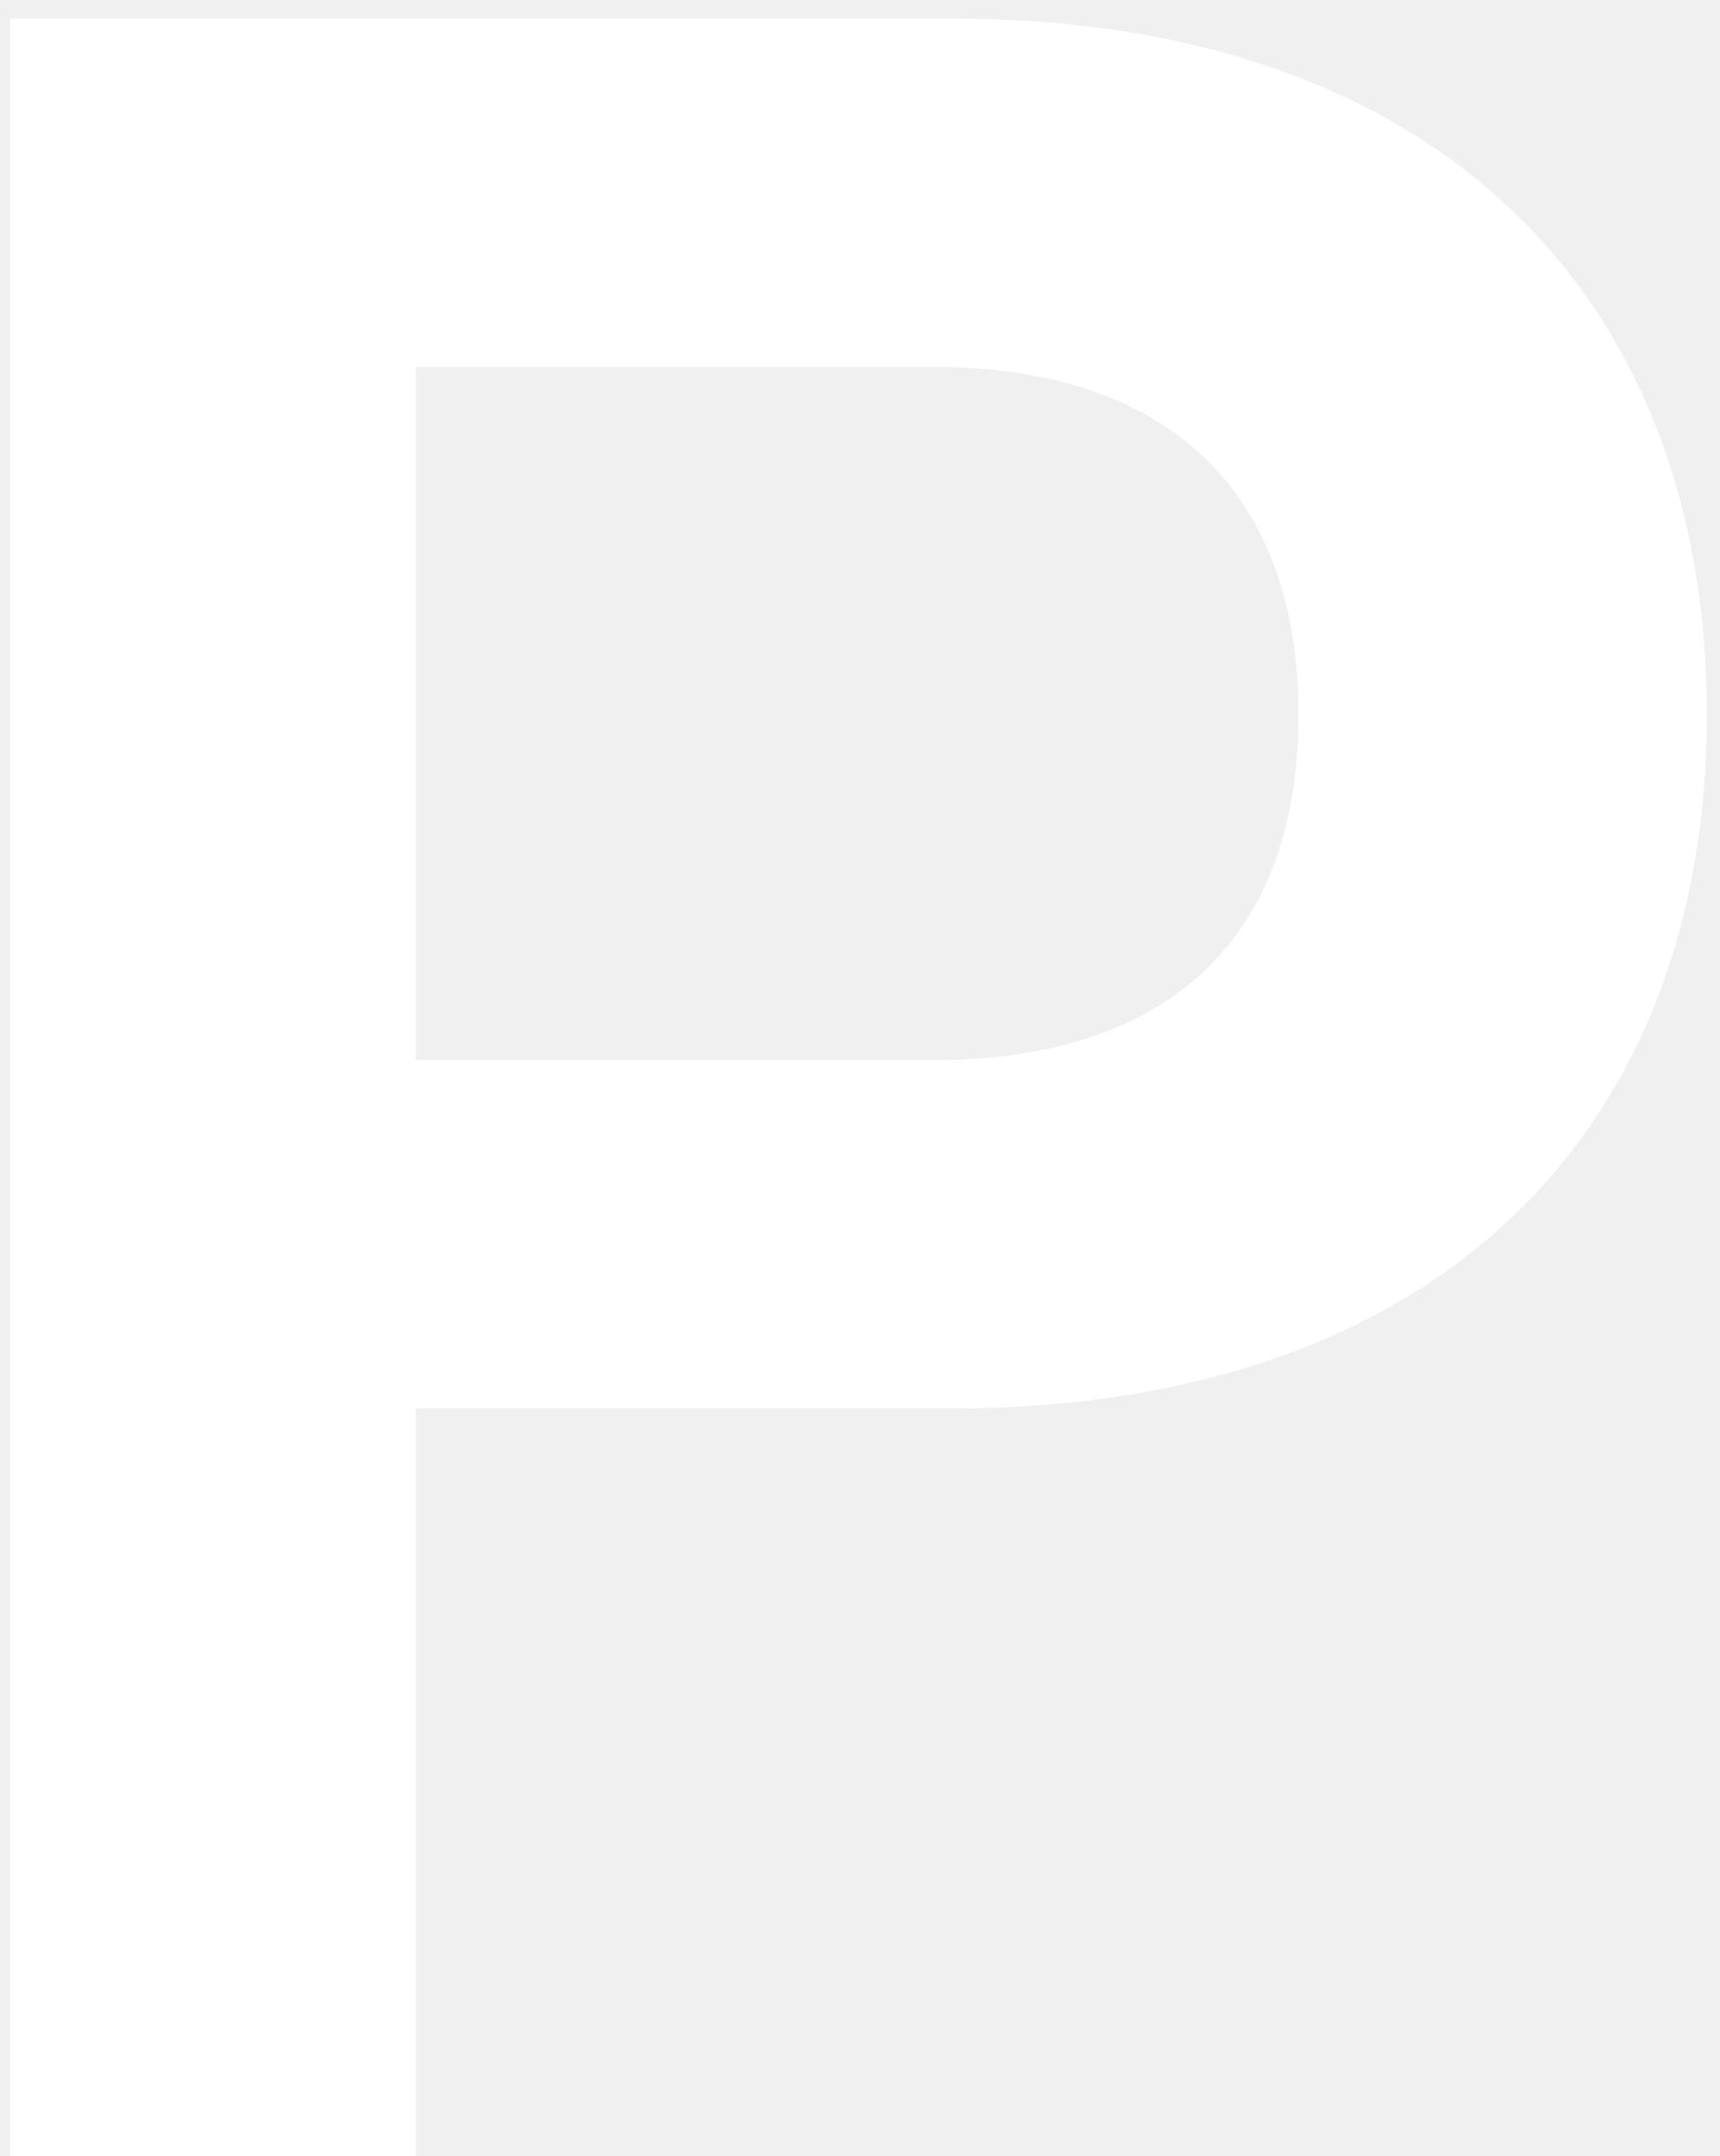
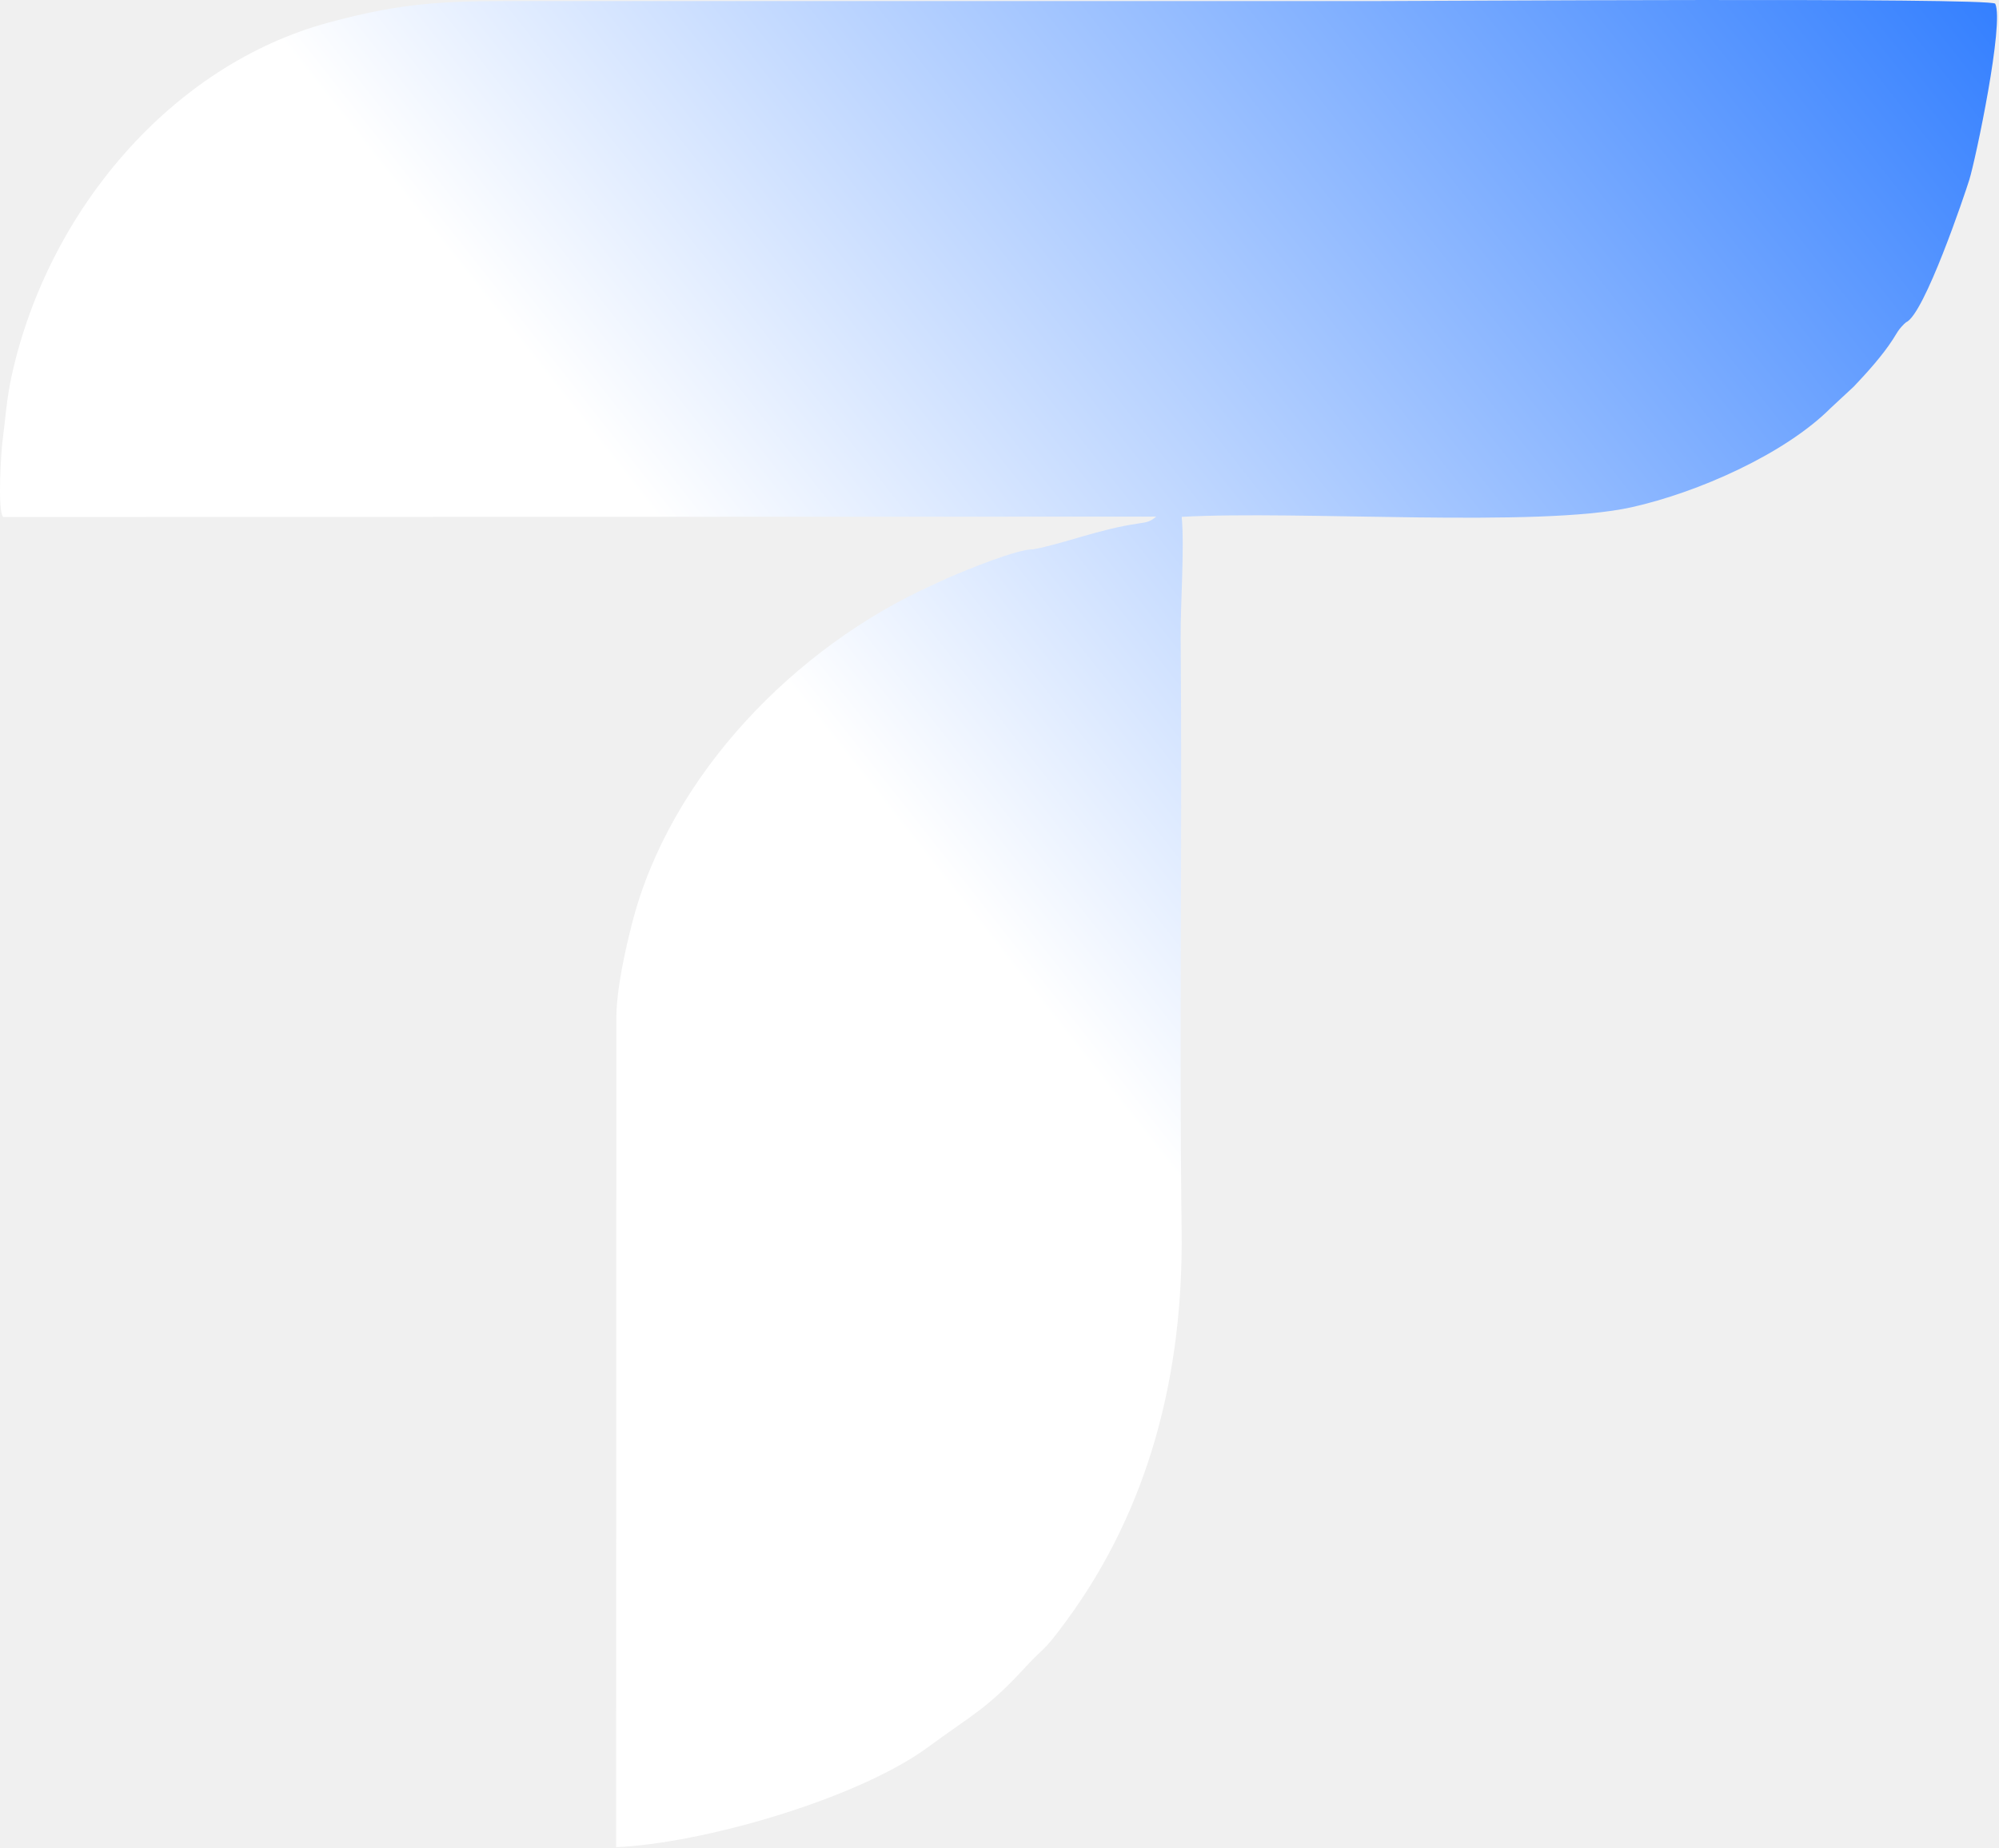
- <svg xmlns="http://www.w3.org/2000/svg" width="63" height="79" viewBox="0 0 63 79" fill="#fff">
-   <path d="M34.809 0.68H0.379V79H15.229V51.61H34.809C52.849 51.61 62.529 41.27 62.529 26.2C62.529 11.02 52.849 0.68 34.809 0.68ZM34.149 38.85H15.229V13.44H34.149C42.839 13.44 47.569 18.06 47.569 26.2C47.569 34.34 42.839 38.85 34.149 38.85Z" fill="white" />
+ <svg xmlns="http://www.w3.org/2000/svg" width="595" height="550" viewBox="0 0 595 550" fill="none">
+   <path fill-rule="evenodd" clip-rule="evenodd" d="M0.88 153.883L344.133 153.755C342.458 155.172 341.71 155.404 338.643 155.842C327.019 157.517 316.658 161.822 307.509 163.497C302.818 163.368 287.483 169.708 282.998 171.641C280.627 172.647 279.983 173.033 277.637 174.09C236.838 192.415 199.363 230.766 188.1 274.942C186.192 282.468 183.332 294.762 183.46 303.834L183.383 549.766C208.461 548.761 254.982 535.642 276.348 519.92C289.828 509.997 293.746 508.657 305.395 496.002C311.169 489.713 310.112 492.342 317.432 482.368C342.149 448.733 352.252 408.707 351.711 366.284C350.989 308.602 351.917 248.421 351.427 189.941C351.35 179.219 352.587 163.368 351.736 153.832C386.453 151.873 457.924 157.157 485.63 150.971C505.347 146.589 531.198 135.146 544.884 121.46L551.791 115.043C555.683 110.945 560.296 105.841 563.389 101.047C563.75 100.48 564.755 98.857 564.884 98.65C565.348 98.006 565.348 97.955 565.967 97.259C567.152 95.944 566.482 96.743 567.333 95.918C572.745 93.702 584.884 57.645 586.173 53.469C588.055 47.387 596.611 6.819 593.879 1.097C591.998 -0.784 424.186 0.324 407.407 0.324H149.929C129.233 0.324 117.3 1.458 97.815 6.716C51.061 19.345 14.411 62.671 3.561 111.434C1.937 118.754 1.705 123.986 0.674 131.95C0.442 133.806 -0.847 151.461 0.906 153.858L0.88 153.883Z" fill="url(#paint0_linear_36_3)" />
+   <defs>
+     <linearGradient id="paint0_linear_36_3" x1="201.833" y1="537.535" x2="786.737" y2="76.202" gradientUnits="userSpaceOnUse">
+       <stop stop-color="white" />
+       <stop offset="0.312" stop-color="white" />
+       <stop offset="1" stop-color="#005FFF" />
+     </linearGradient>
+   </defs>
</svg>
